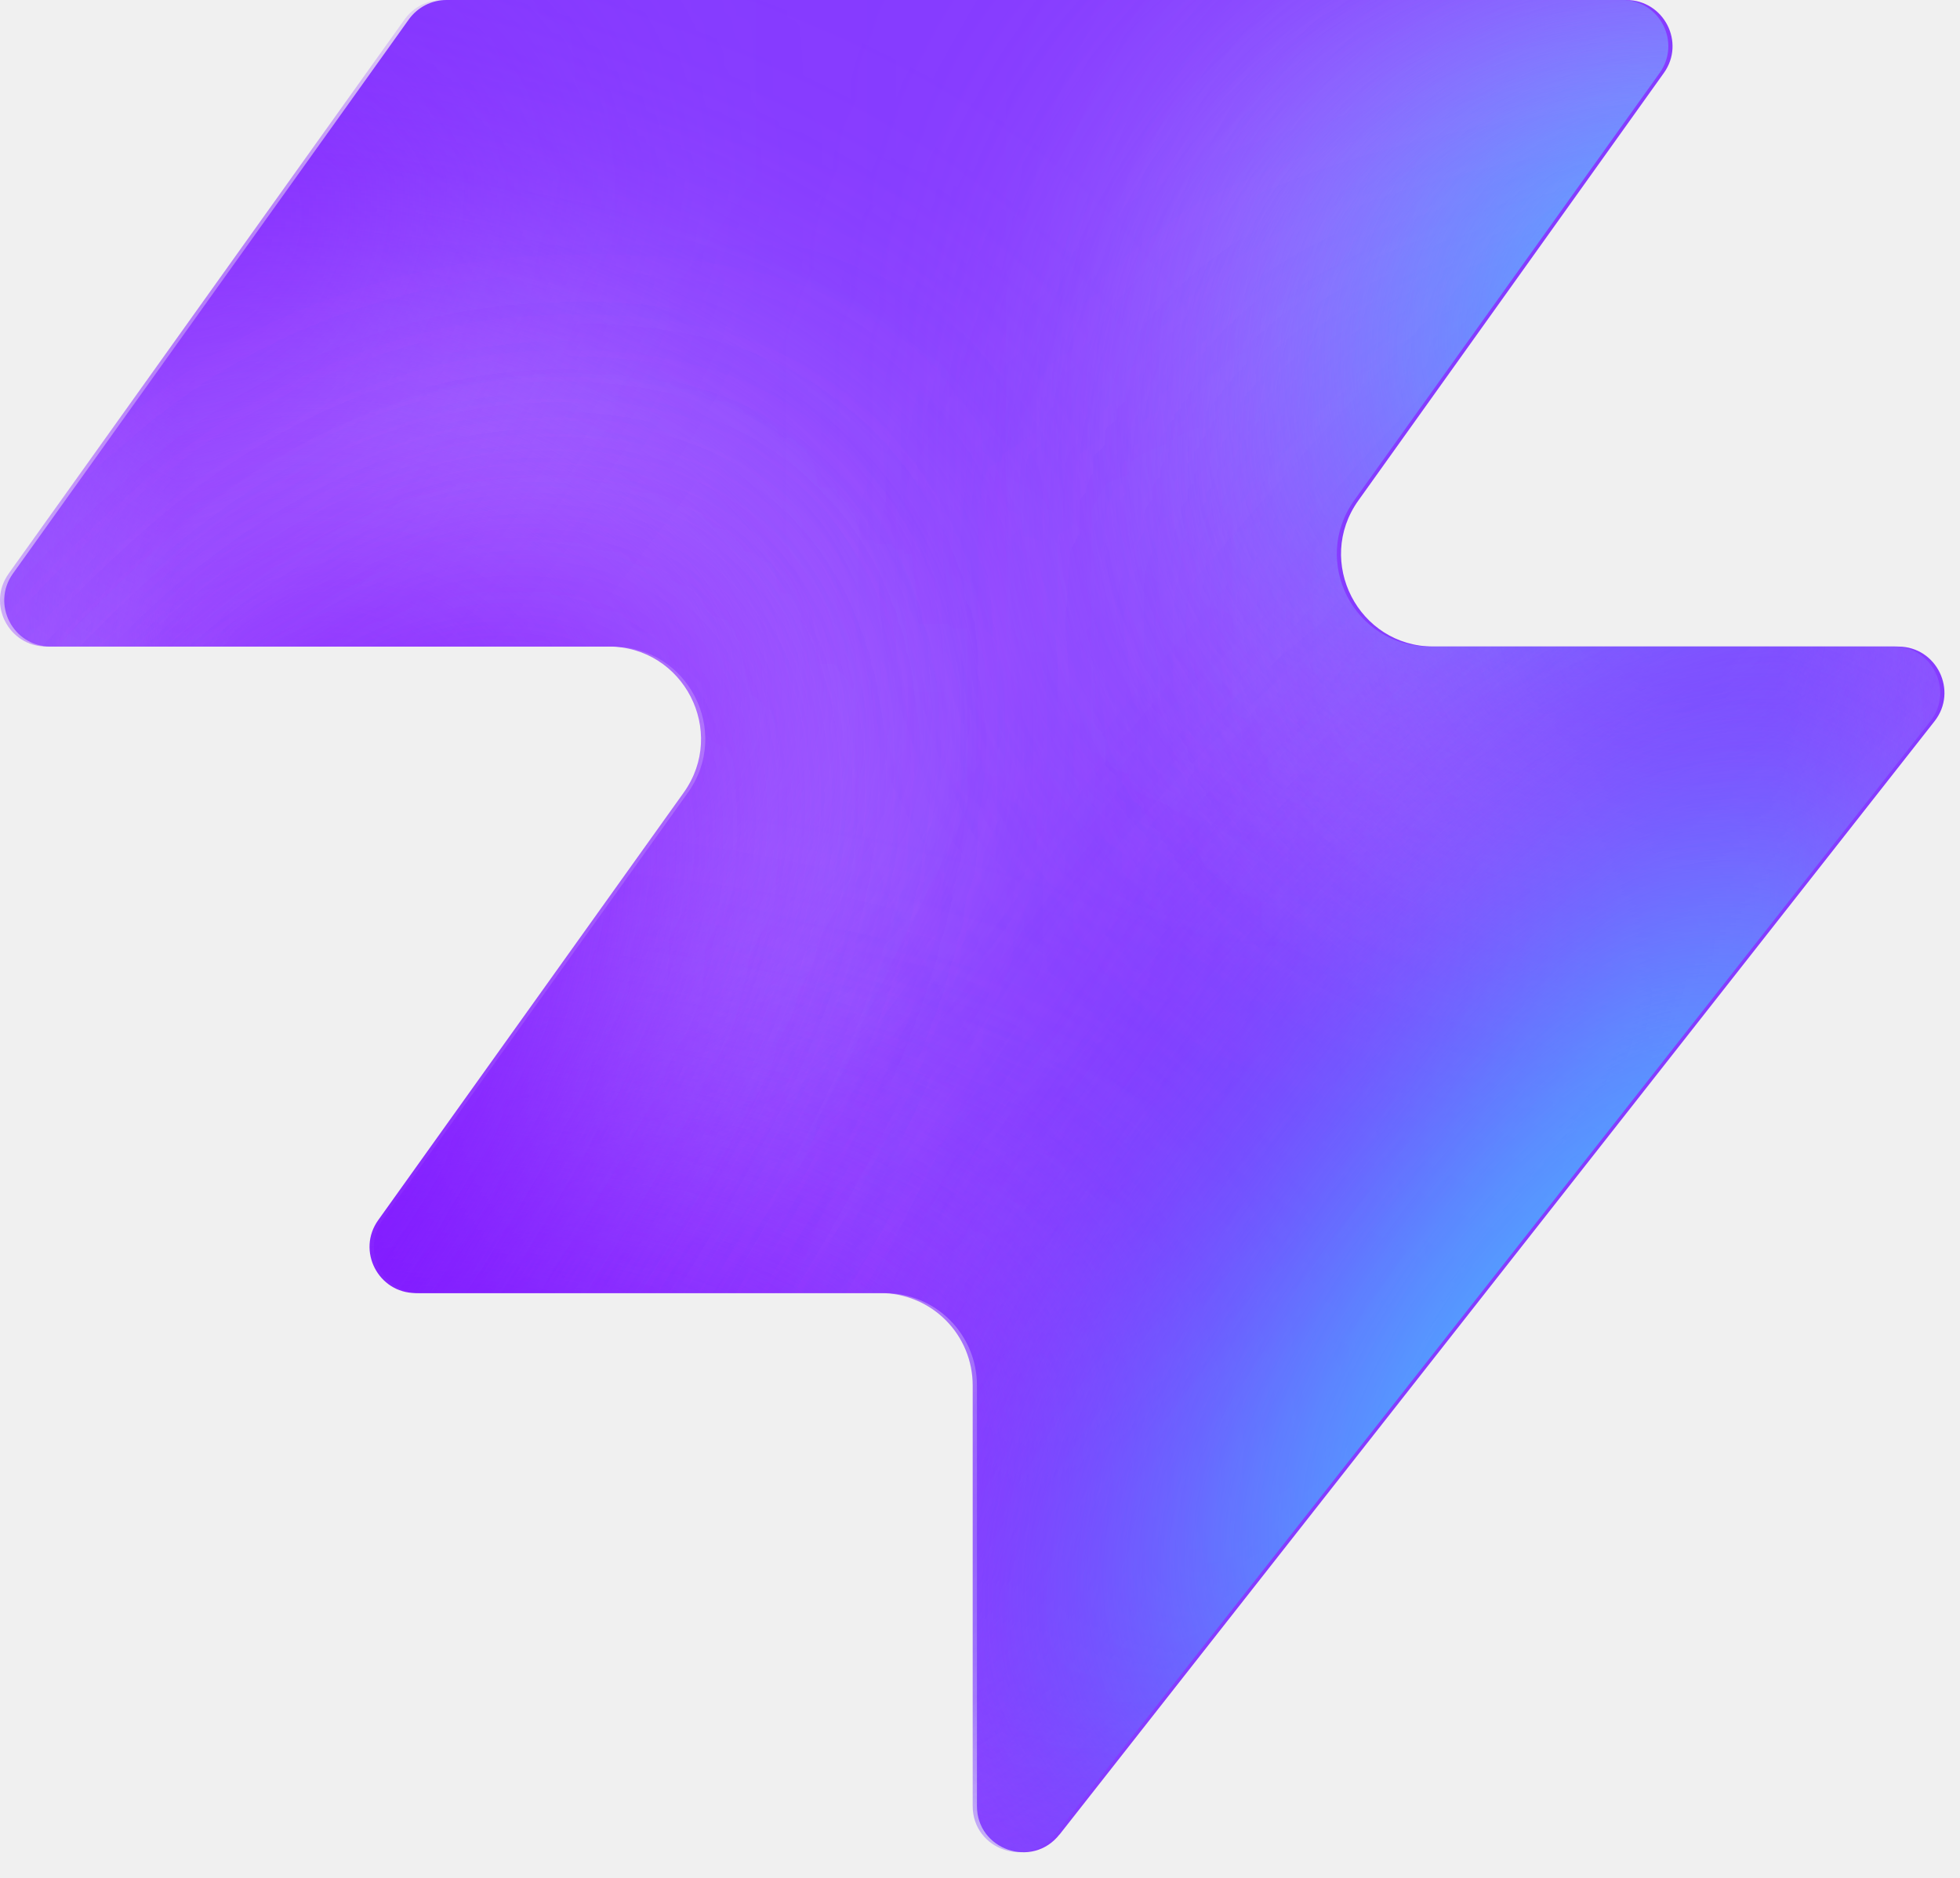
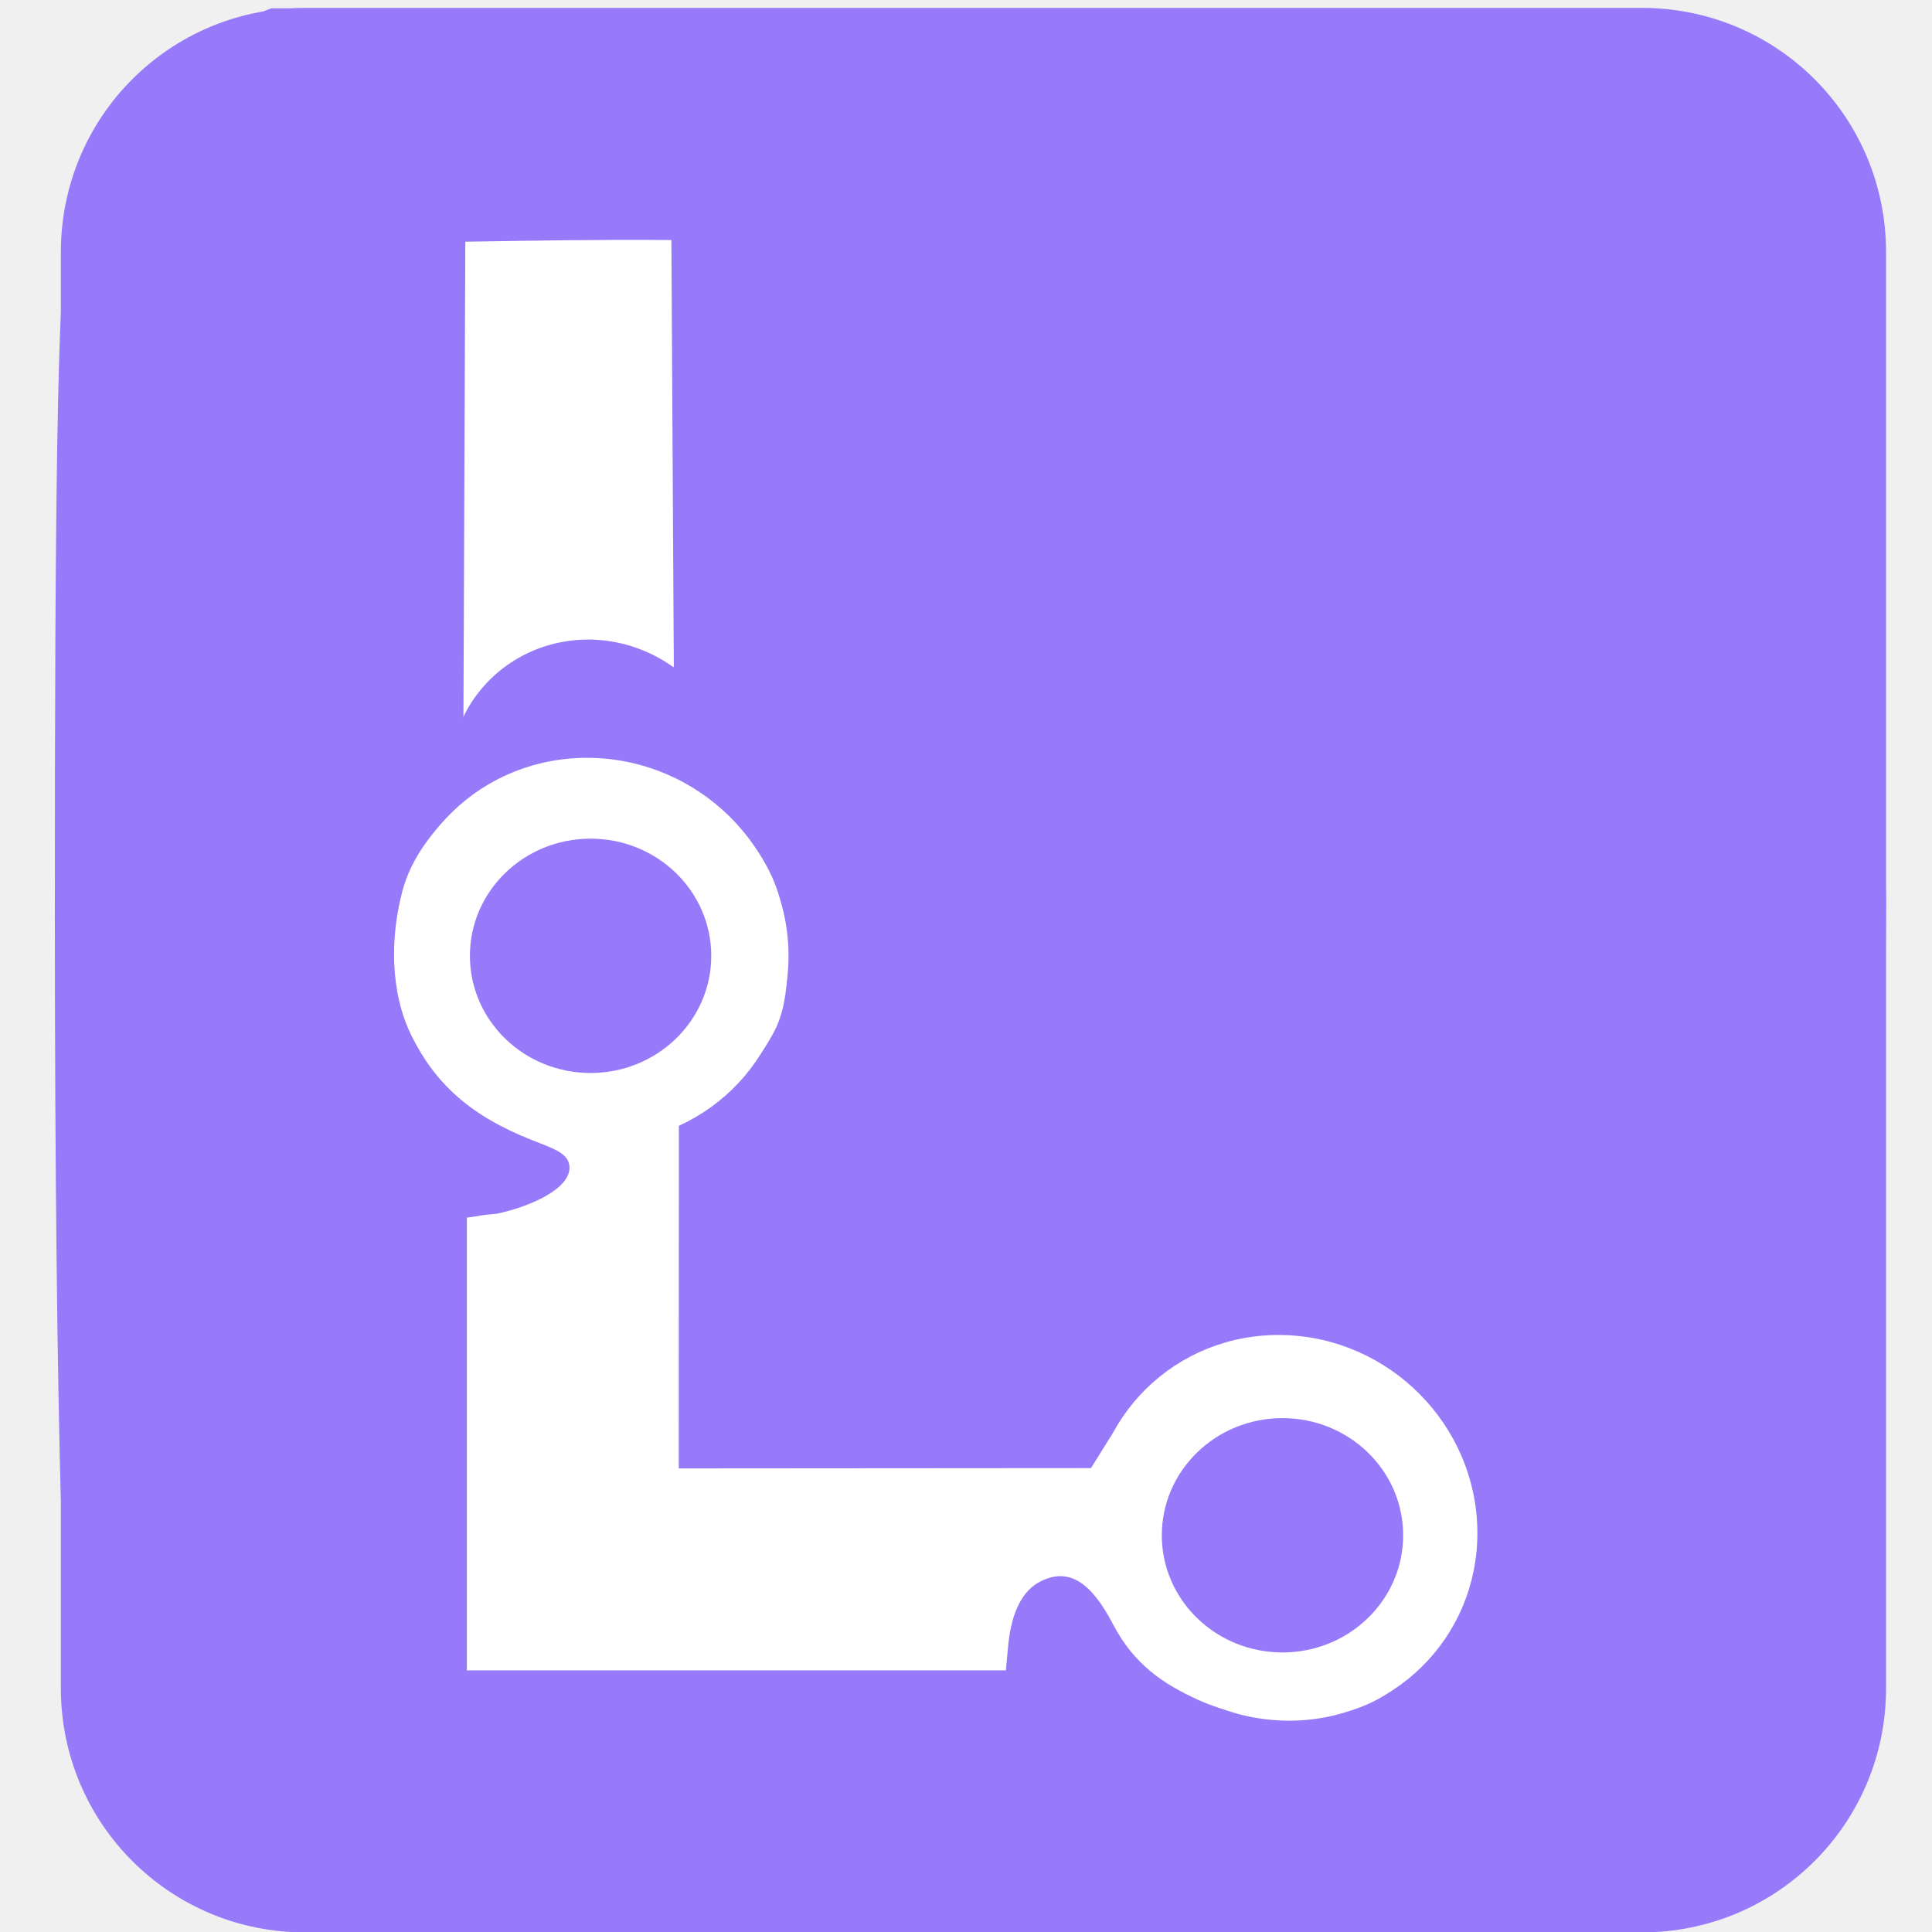
- <svg xmlns="http://www.w3.org/2000/svg" width="48" height="46" fill="none" viewBox="0 0 48 46">
-   <path fill="#863bff" d="M25.946 44.938c-.664.845-2.021.375-2.021-.698V33.937a2.26 2.26 0 0 0-2.262-2.262H10.287c-.92 0-1.456-1.04-.92-1.788l7.48-10.471c1.07-1.497 0-3.578-1.842-3.578H1.237c-.92 0-1.456-1.04-.92-1.788L10.013.474c.214-.297.556-.474.92-.474h28.894c.92 0 1.456 1.04.92 1.788l-7.48 10.471c-1.07 1.498 0 3.579 1.842 3.579h11.377c.943 0 1.473 1.088.89 1.83L25.947 44.94z" style="fill:#863bff;fill:color(display-p3 .525 .23 1);fill-opacity:1" />
-   <mask id="a" width="48" height="46" x="0" y="0" maskUnits="userSpaceOnUse" style="mask-type:alpha">
-     <path fill="#000" d="M25.842 44.938c-.664.844-2.021.375-2.021-.698V33.937a2.26 2.26 0 0 0-2.262-2.262H10.183c-.92 0-1.456-1.04-.92-1.788l7.48-10.471c1.07-1.498 0-3.579-1.842-3.579H1.133c-.92 0-1.456-1.04-.92-1.787L9.91.473c.214-.297.556-.474.92-.474h28.894c.92 0 1.456 1.04.92 1.788l-7.48 10.471c-1.07 1.498 0 3.578 1.842 3.578h11.377c.943 0 1.473 1.088.89 1.832L25.843 44.94z" style="fill:#000;fill-opacity:1" />
-   </mask>
-   <g mask="url(#a)">
-     <g filter="url(#b)">
-       <ellipse cx="5.508" cy="14.704" fill="#ede6ff" rx="5.508" ry="14.704" style="fill:#ede6ff;fill:color(display-p3 .927 .903 1);fill-opacity:1" transform="matrix(.00324 1 1 -.00324 -4.47 31.516)" />
-     </g>
-     <g filter="url(#c)">
-       <ellipse cx="10.399" cy="29.851" fill="#ede6ff" rx="10.399" ry="29.851" style="fill:#ede6ff;fill:color(display-p3 .927 .903 1);fill-opacity:1" transform="matrix(.00324 1 1 -.00324 -39.328 7.883)" />
-     </g>
-     <g filter="url(#d)">
-       <ellipse cx="5.508" cy="30.487" fill="#7e14ff" rx="5.508" ry="30.487" style="fill:#7e14ff;fill:color(display-p3 .492 .077 1);fill-opacity:1" transform="rotate(89.814 -25.913 -14.639)scale(1 -1)" />
-     </g>
-     <g filter="url(#e)">
-       <ellipse cx="5.508" cy="30.599" fill="#7e14ff" rx="5.508" ry="30.599" style="fill:#7e14ff;fill:color(display-p3 .492 .077 1);fill-opacity:1" transform="rotate(89.814 -32.644 -3.334)scale(1 -1)" />
-     </g>
-     <g filter="url(#f)">
-       <ellipse cx="5.508" cy="30.599" fill="#7e14ff" rx="5.508" ry="30.599" style="fill:#7e14ff;fill:color(display-p3 .492 .077 1);fill-opacity:1" transform="matrix(.00324 1 1 -.00324 -34.34 30.47)" />
-     </g>
-     <g filter="url(#g)">
-       <ellipse cx="14.072" cy="22.078" fill="#ede6ff" rx="14.072" ry="22.078" style="fill:#ede6ff;fill:color(display-p3 .927 .903 1);fill-opacity:1" transform="rotate(93.35 24.506 48.493)scale(-1 1)" />
-     </g>
-     <g filter="url(#h)">
-       <ellipse cx="3.47" cy="21.501" fill="#7e14ff" rx="3.47" ry="21.501" style="fill:#7e14ff;fill:color(display-p3 .492 .077 1);fill-opacity:1" transform="rotate(89.009 28.708 47.59)scale(-1 1)" />
-     </g>
-     <g filter="url(#i)">
-       <ellipse cx="3.47" cy="21.501" fill="#7e14ff" rx="3.47" ry="21.501" style="fill:#7e14ff;fill:color(display-p3 .492 .077 1);fill-opacity:1" transform="rotate(89.009 28.708 47.59)scale(-1 1)" />
-     </g>
-     <g filter="url(#j)">
-       <ellipse cx=".387" cy="8.972" fill="#7e14ff" rx="4.407" ry="29.108" style="fill:#7e14ff;fill:color(display-p3 .492 .077 1);fill-opacity:1" transform="rotate(39.51 .387 8.972)" />
-     </g>
-     <g filter="url(#k)">
-       <ellipse cx="47.523" cy="-6.092" fill="#7e14ff" rx="4.407" ry="29.108" style="fill:#7e14ff;fill:color(display-p3 .492 .077 1);fill-opacity:1" transform="rotate(37.892 47.523 -6.092)" />
-     </g>
-     <g filter="url(#l)">
-       <ellipse cx="41.412" cy="6.333" fill="#47bfff" rx="5.971" ry="9.665" style="fill:#47bfff;fill:color(display-p3 .28 .748 1);fill-opacity:1" transform="rotate(37.892 41.412 6.333)" />
-     </g>
-     <g filter="url(#m)">
-       <ellipse cx="-1.879" cy="38.332" fill="#7e14ff" rx="4.407" ry="29.108" style="fill:#7e14ff;fill:color(display-p3 .492 .077 1);fill-opacity:1" transform="rotate(37.892 -1.88 38.332)" />
-     </g>
-     <g filter="url(#n)">
-       <ellipse cx="-1.879" cy="38.332" fill="#7e14ff" rx="4.407" ry="29.108" style="fill:#7e14ff;fill:color(display-p3 .492 .077 1);fill-opacity:1" transform="rotate(37.892 -1.88 38.332)" />
-     </g>
-     <g filter="url(#o)">
-       <ellipse cx="35.651" cy="29.907" fill="#7e14ff" rx="4.407" ry="29.108" style="fill:#7e14ff;fill:color(display-p3 .492 .077 1);fill-opacity:1" transform="rotate(37.892 35.651 29.907)" />
-     </g>
-     <g filter="url(#p)">
-       <ellipse cx="38.418" cy="32.4" fill="#47bfff" rx="5.971" ry="15.297" style="fill:#47bfff;fill:color(display-p3 .28 .748 1);fill-opacity:1" transform="rotate(37.892 38.418 32.4)" />
-     </g>
+ <svg xmlns="http://www.w3.org/2000/svg" version="1.1" id="svg1" width="180" height="180" viewBox="0 0 180 180">
+   <defs id="defs1">
+     </defs>
+   <g id="g1" style="display:inline">
+     <rect style="display:inline;fill:#ffffff;fill-opacity:1;stroke:#ffffff;stroke-width:2.674" id="rect1" width="113.853" height="147.94" x="34.153" y="17.341" />
+     <path id="path13" style="display:inline;fill:#977afa;stroke-width:0.308" d="M 25.285,0.771 21.705,2.159 C 15.812,5.109 14.826,4.303 12.154,8.048 9.831,11.302 6.571,17.77 6.197,21.291 5.37,29.093 5.102,44.964 5.111,85.449 c 0.011,47.612 0.865,74.11 2.068,78.709 0.902,3.449 5.103,8.882 8.862,11.433 2.319,1.573 4.764,2.391 7.34,3.222 1.772,0.572 2.527,0.406 7.211,0.579 3.139,0.116 32.932,-0.091 65.14,-0.062 l 58.561,0.053 4.936,-0.746 4.295,-1.509 c 3.167,-1.566 3.498,-2.612 4.253,-3.155 0.457,-0.329 1.234,-1.325 1.656,-1.914 3.252,-4.545 4.993,-3.236 5.758,-18.804 0.264,-5.378 0.426,-25.795 0.544,-69.408 l -0.603,-59.535 c 0,0 -0.371,-6.804 -1.361,-8.978 C 171.224,9.734 167.926,7.264 166.221,5.928 160.732,1.626 160.21,2.08 153.084,1.327 152.728,1.29 150.894,1.638 150.51,1.604 143.015,0.925 129.427,0.779 79.969,0.775 Z M 62.551,22.365 62.777,61.984 c 0.006,1.13 -2.188,-0.977 -3.346,-1.259 -1.592,-0.388 -3.244,-0.645 -4.882,-0.579 -1.597,0.065 -3.203,0.39 -4.701,0.948 -0.785,0.292 -1.528,0.719 -2.187,1.235 -1.714,1.341 -4.484,4.808 -4.484,4.743 l 0.176,-44.553 c 6.399,-0.102 12.797,-0.215 19.197,-0.154 z m -7.486,48.74 c 3.44,0.04 4.921,0.468 7.209,1.324 1.63,0.61 3.142,1.562 4.494,2.658 1.401,1.136 2.633,2.503 3.656,3.988 0.877,1.274 1.63,2.668 2.076,4.148 0.693,2.298 0.984,4.75 0.873,7.148 -0.09,1.955 -0.332,4.006 -1.246,5.736 -1.499,2.839 -3.433,4.922 -6.619,6.996 l -2.26,1.471 -0.006,16.117 -0.004,16.119 19.203,-0.014 19.203,-0.014 1.543,-2.482 c 3.907,-6.285 10.072,-9.51 17.43,-9.117 12.905,0.689 20.683,13.696 15.066,25.199 -1.241,2.541 -3.758,5.59 -6.487,7.421 -1.774,1.19 -3.939,1.861 -6.065,2.074 -1.852,0.186 -3.771,0.217 -5.656,0.019 -2.028,-0.212 -4.016,-0.688 -5.838,-1.52 -3.227,-1.474 -5.964,-3.26 -7.953,-7.073 -2.081,-3.989 -4.145,-5.227 -6.676,-4.002 -1.752,0.848 -2.789,2.893 -3.086,6.088 l -0.207,2.236 H 68.605 43.496 v -21.092 -21.092 l 0.975,-0.135 c 0.23,-0.046 0.533,-0.1 0.838,-0.133 0.398,-0.043 0.795,-0.052 1.102,-0.119 3.023,-0.664 6.648,-2.276 6.648,-4.258 0,-1.347 -1.46,-1.774 -3.529,-2.59 -5.744,-2.264 -9.011,-5.291 -11.197,-9.725 -2.001,-4.058 -1.995,-9.18 -0.818,-13.549 0.797,-2.958 2.812,-5.603 5.087,-7.654 1.68,-1.515 3.862,-2.442 6.009,-3.154 2.068,-0.686 4.304,-1.048 6.455,-1.023 z M 28.422,0.734 c -12.597,0 -22.752,10.155 -22.752,22.752 V 157.285 c 0,12.597 10.155,22.752 22.752,22.752 H 152.967 c 12.597,0 22.752,-10.155 22.752,-22.752 V 23.486 c 0,-12.597 -10.155,-22.752 -22.752,-22.752 z m 0,0.947 H 152.967 c 12.089,0 21.805,9.716 21.805,21.805 V 157.285 c 0,12.089 -9.716,21.805 -21.805,21.805 H 28.422 c -12.089,0 -21.805,-9.716 -21.805,-21.805 V 23.486 c 0,-12.089 9.716,-21.805 21.805,-21.805 z" />
+     <path style="display:inline;fill:none;fill-opacity:1;stroke:#977afa;stroke-width:0.819;stroke-opacity:1" id="path19-2" transform="matrix(0.9998171,0.01912612,0.00766211,0.9999706,0,0)" d="m 42.315,67.97 a 12.875,12.798 0 0 1 8.647,-8.488 12.875,12.798 0 0 1 11.901,2.445" />
+     <ellipse style="display:inline;fill:none;fill-opacity:1;stroke:#ffffff;stroke-width:1.118;stroke-opacity:1" id="path19-1" transform="matrix(0.9998121,0.01938244,0.00756075,0.9999714,0,0)" ry="17.405" rx="17.469" cy="140.05" cx="118.583" />
+     <path style="fill:#ffffff;fill-opacity:0;stroke-width:0.308" d="m 43.291,52.971 c 0.112,-7.756 0.204,-17.746 0.204,-22.2 l 3.68e-4,-8.098 h 9.374 9.374 l 0.217,8.715 c 0.119,4.793 0.17,13.365 0.112,19.049 -0.095,9.377 -0.159,10.443 -0.686,11.505 -0.32,0.644 -0.99,1.382 -1.49,1.64 -0.5,0.258 -4.11,1.015 -8.022,1.68 -3.912,0.666 -7.602,1.346 -8.2,1.511 l -1.087,0.3 z" id="path7" />
+     <ellipse style="fill:#977afa;fill-opacity:1;stroke:#977afa;stroke-opacity:1" id="path11" cx="55.023" cy="89.052" rx="10.743" ry="10.416" />
+     <ellipse style="display:inline;fill:#977afa;fill-opacity:1;stroke:#977afa;stroke-opacity:1" id="path11-8" cx="119.486" cy="143.039" rx="10.743" ry="10.416" />
+     <ellipse style="fill:none;fill-opacity:1;stroke:#ffffff;stroke-width:1.126;stroke-opacity:1" id="path19" cx="54.526" cy="87.522" rx="17.717" ry="17.39" transform="matrix(0.9998175,0.01910591,0.00767022,0.9999706,0,0)" />
  </g>
-   <defs>
-     <filter id="b" width="60.045" height="41.654" x="-19.77" y="16.149" color-interpolation-filters="sRGB" filterUnits="userSpaceOnUse">
-       <feFlood flood-opacity="0" result="BackgroundImageFix" />
-       <feBlend in="SourceGraphic" in2="BackgroundImageFix" result="shape" />
-       <feGaussianBlur result="effect1_foregroundBlur_2002_17158" stdDeviation="7.659" />
-     </filter>
-     <filter id="c" width="90.34" height="51.437" x="-54.613" y="-7.533" color-interpolation-filters="sRGB" filterUnits="userSpaceOnUse">
-       <feFlood flood-opacity="0" result="BackgroundImageFix" />
-       <feBlend in="SourceGraphic" in2="BackgroundImageFix" result="shape" />
-       <feGaussianBlur result="effect1_foregroundBlur_2002_17158" stdDeviation="7.659" />
-     </filter>
-     <filter id="d" width="79.355" height="29.4" x="-49.64" y="2.03" color-interpolation-filters="sRGB" filterUnits="userSpaceOnUse">
-       <feFlood flood-opacity="0" result="BackgroundImageFix" />
-       <feBlend in="SourceGraphic" in2="BackgroundImageFix" result="shape" />
-       <feGaussianBlur result="effect1_foregroundBlur_2002_17158" stdDeviation="4.596" />
-     </filter>
-     <filter id="e" width="79.579" height="29.4" x="-45.045" y="20.029" color-interpolation-filters="sRGB" filterUnits="userSpaceOnUse">
-       <feFlood flood-opacity="0" result="BackgroundImageFix" />
-       <feBlend in="SourceGraphic" in2="BackgroundImageFix" result="shape" />
-       <feGaussianBlur result="effect1_foregroundBlur_2002_17158" stdDeviation="4.596" />
-     </filter>
-     <filter id="f" width="79.579" height="29.4" x="-43.513" y="21.178" color-interpolation-filters="sRGB" filterUnits="userSpaceOnUse">
-       <feFlood flood-opacity="0" result="BackgroundImageFix" />
-       <feBlend in="SourceGraphic" in2="BackgroundImageFix" result="shape" />
-       <feGaussianBlur result="effect1_foregroundBlur_2002_17158" stdDeviation="4.596" />
-     </filter>
-     <filter id="g" width="74.749" height="58.852" x="15.756" y="-17.901" color-interpolation-filters="sRGB" filterUnits="userSpaceOnUse">
-       <feFlood flood-opacity="0" result="BackgroundImageFix" />
-       <feBlend in="SourceGraphic" in2="BackgroundImageFix" result="shape" />
-       <feGaussianBlur result="effect1_foregroundBlur_2002_17158" stdDeviation="7.659" />
-     </filter>
-     <filter id="h" width="61.377" height="25.362" x="23.548" y="2.284" color-interpolation-filters="sRGB" filterUnits="userSpaceOnUse">
-       <feFlood flood-opacity="0" result="BackgroundImageFix" />
-       <feBlend in="SourceGraphic" in2="BackgroundImageFix" result="shape" />
-       <feGaussianBlur result="effect1_foregroundBlur_2002_17158" stdDeviation="4.596" />
-     </filter>
-     <filter id="i" width="61.377" height="25.362" x="23.548" y="2.284" color-interpolation-filters="sRGB" filterUnits="userSpaceOnUse">
-       <feFlood flood-opacity="0" result="BackgroundImageFix" />
-       <feBlend in="SourceGraphic" in2="BackgroundImageFix" result="shape" />
-       <feGaussianBlur result="effect1_foregroundBlur_2002_17158" stdDeviation="4.596" />
-     </filter>
-     <filter id="j" width="56.045" height="63.649" x="-27.636" y="-22.853" color-interpolation-filters="sRGB" filterUnits="userSpaceOnUse">
-       <feFlood flood-opacity="0" result="BackgroundImageFix" />
-       <feBlend in="SourceGraphic" in2="BackgroundImageFix" result="shape" />
-       <feGaussianBlur result="effect1_foregroundBlur_2002_17158" stdDeviation="4.596" />
-     </filter>
-     <filter id="k" width="54.814" height="64.646" x="20.116" y="-38.415" color-interpolation-filters="sRGB" filterUnits="userSpaceOnUse">
-       <feFlood flood-opacity="0" result="BackgroundImageFix" />
-       <feBlend in="SourceGraphic" in2="BackgroundImageFix" result="shape" />
-       <feGaussianBlur result="effect1_foregroundBlur_2002_17158" stdDeviation="4.596" />
-     </filter>
-     <filter id="l" width="33.541" height="35.313" x="24.641" y="-11.323" color-interpolation-filters="sRGB" filterUnits="userSpaceOnUse">
-       <feFlood flood-opacity="0" result="BackgroundImageFix" />
-       <feBlend in="SourceGraphic" in2="BackgroundImageFix" result="shape" />
-       <feGaussianBlur result="effect1_foregroundBlur_2002_17158" stdDeviation="4.596" />
-     </filter>
-     <filter id="m" width="54.814" height="64.646" x="-29.286" y="6.009" color-interpolation-filters="sRGB" filterUnits="userSpaceOnUse">
-       <feFlood flood-opacity="0" result="BackgroundImageFix" />
-       <feBlend in="SourceGraphic" in2="BackgroundImageFix" result="shape" />
-       <feGaussianBlur result="effect1_foregroundBlur_2002_17158" stdDeviation="4.596" />
-     </filter>
-     <filter id="n" width="54.814" height="64.646" x="-29.286" y="6.009" color-interpolation-filters="sRGB" filterUnits="userSpaceOnUse">
-       <feFlood flood-opacity="0" result="BackgroundImageFix" />
-       <feBlend in="SourceGraphic" in2="BackgroundImageFix" result="shape" />
-       <feGaussianBlur result="effect1_foregroundBlur_2002_17158" stdDeviation="4.596" />
-     </filter>
-     <filter id="o" width="54.814" height="64.646" x="8.244" y="-2.416" color-interpolation-filters="sRGB" filterUnits="userSpaceOnUse">
-       <feFlood flood-opacity="0" result="BackgroundImageFix" />
-       <feBlend in="SourceGraphic" in2="BackgroundImageFix" result="shape" />
-       <feGaussianBlur result="effect1_foregroundBlur_2002_17158" stdDeviation="4.596" />
-     </filter>
-     <filter id="p" width="39.409" height="43.623" x="18.713" y="10.588" color-interpolation-filters="sRGB" filterUnits="userSpaceOnUse">
-       <feFlood flood-opacity="0" result="BackgroundImageFix" />
-       <feBlend in="SourceGraphic" in2="BackgroundImageFix" result="shape" />
-       <feGaussianBlur result="effect1_foregroundBlur_2002_17158" stdDeviation="4.596" />
-     </filter>
-   </defs>
</svg>
